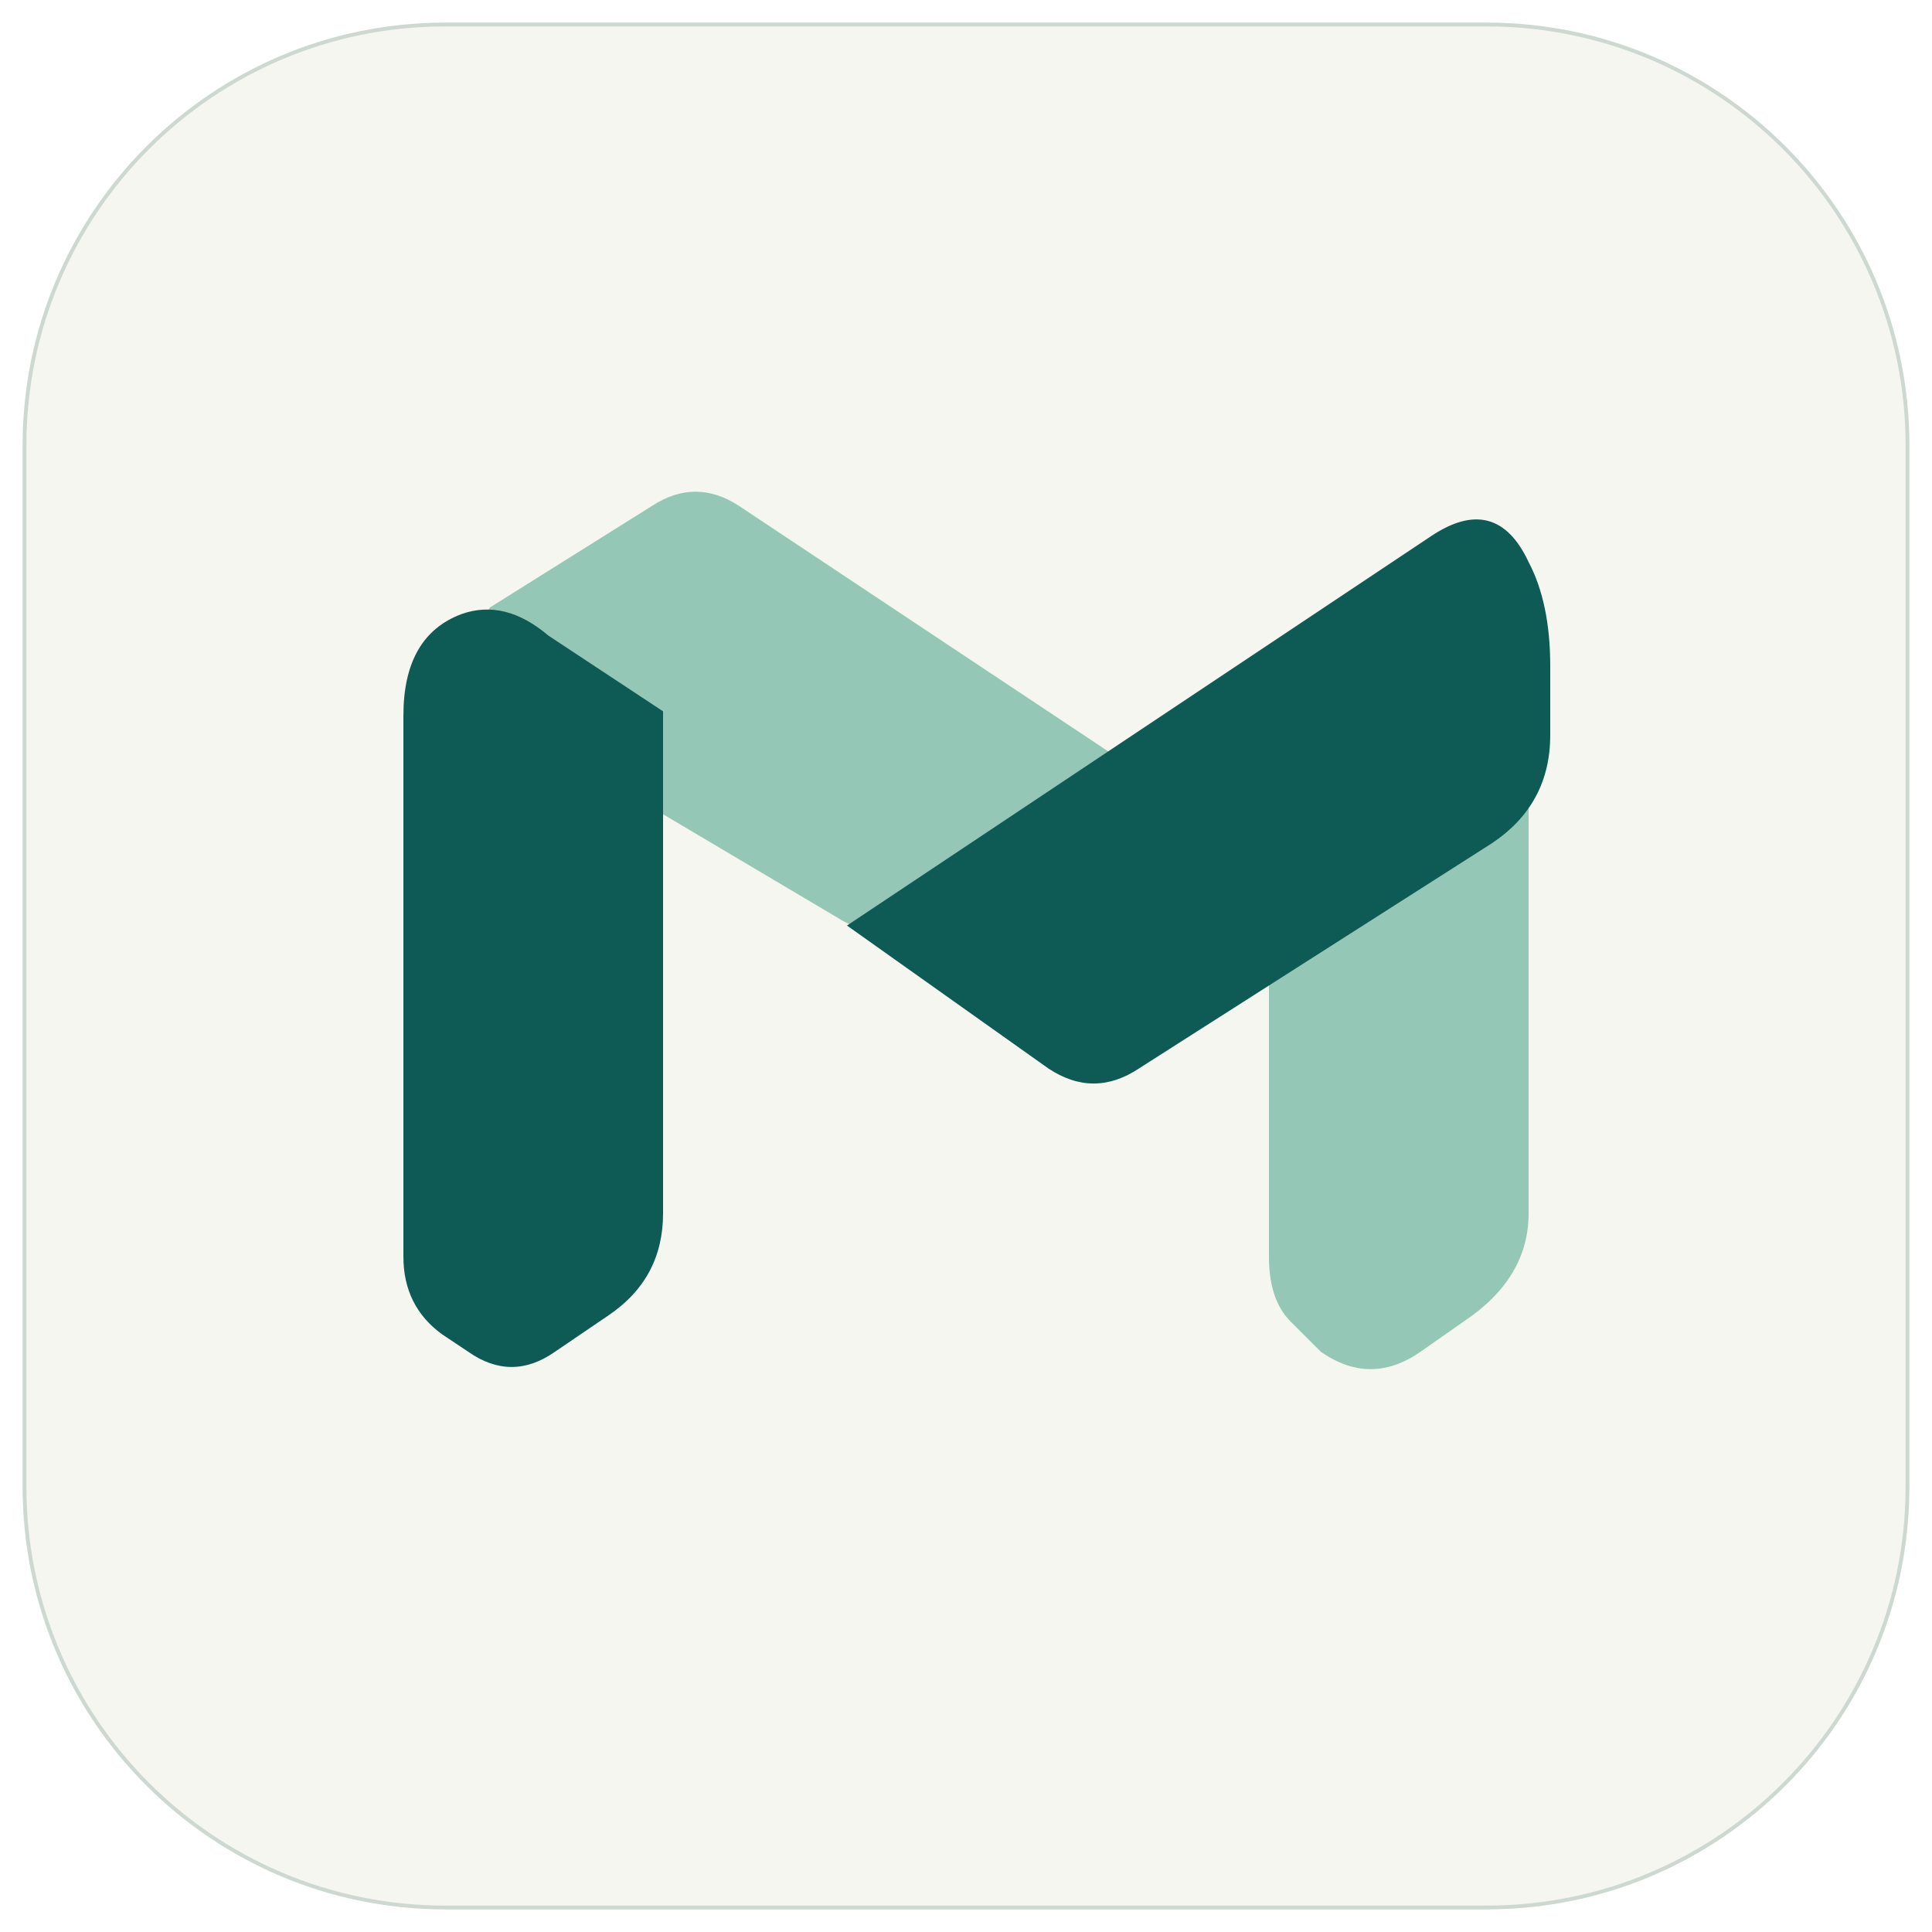
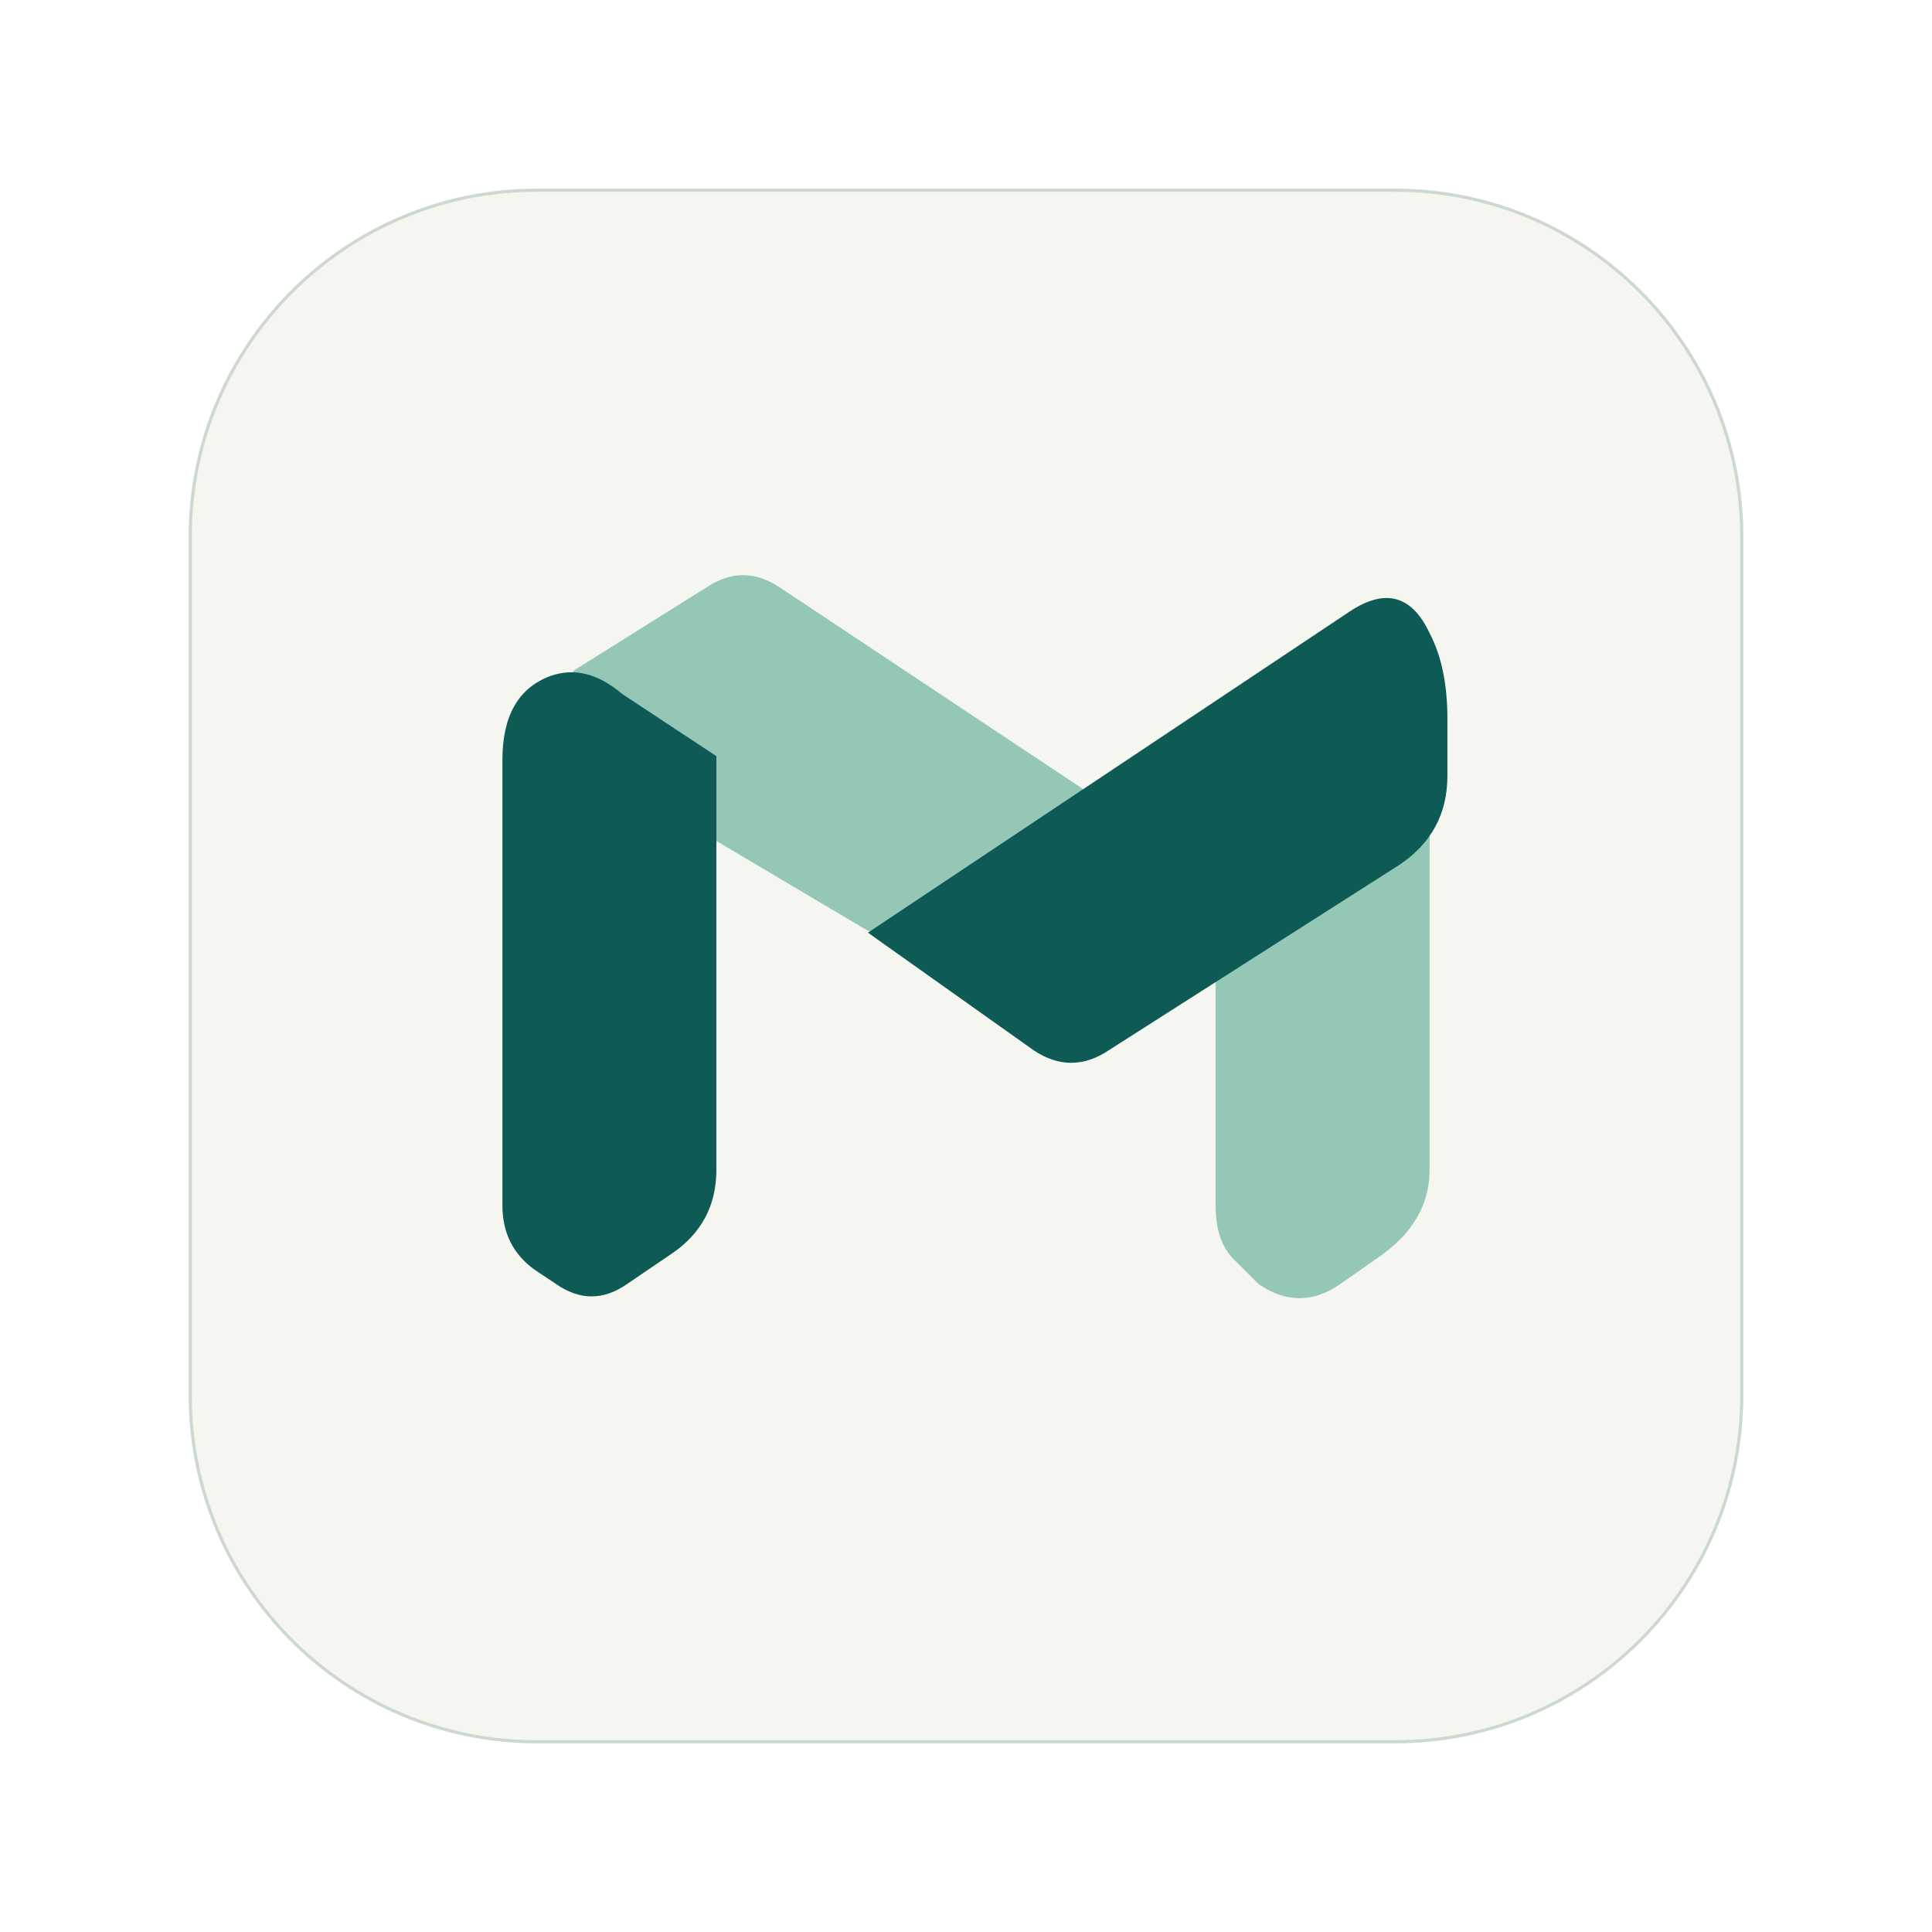
<svg xmlns="http://www.w3.org/2000/svg" viewBox="0 0 1024 1024">
-   <rect x="12" y="12" width="1000" height="1000" rx="224" fill="#f5f6f0" />
-   <rect x="13" y="13" width="998" height="998" rx="223" fill="none" stroke="#cdd8d1" stroke-width="2" />
-   <g transform="translate(145 127) scale(11.46875)">
-     <path class="brand-back brand-right" fill="#94c7b6" d="m47 29 11-7v23q0 3-3 5l-2 1.4q-2.3 1.6-4.6 0L47 50q-1-1-1-3V31Z" />
-     <path class="brand-back brand-fold" fill="#94c7b6" d="m10 17 7.5-4.7q2-1.3 4 0L40 24.6 30 31.3q-2 1.3-4 0L12 23q-4-2.7-2-6Z" />
-     <path class="brand-front brand-left" fill="#0e5a54" d="M6 22q0-3.7 2.7-4.7 2-.7 4 1l5.3 3.5V45q0 3-2.5 4.7L13 51.4q-2 1.4-4 0l-1.2-.8Q6 49.3 6 47Z" />
-     <path class="brand-front brand-cross" fill="#0e5a54" d="m26.5 31.7 27-18q3-2 4.5 1.2 1 1.9 1 4.8v3.2q0 3.2-2.7 5L40 38.3q-2.1 1.4-4.2 0Z" />
+   <g transform="translate(90.112 90.112) scale(0.824)">
+     <rect x="12" y="12" width="1000" height="1000" rx="224" fill="#f5f6f0" />
+     <rect x="13" y="13" width="998" height="998" rx="223" fill="none" stroke="#cdd8d1" stroke-width="2" />
+     <g transform="translate(145 127) scale(11.46875)">
+       <path class="brand-back brand-right" fill="#94c7b6" d="m47 29 11-7v23q0 3-3 5l-2 1.4q-2.3 1.6-4.6 0L47 50q-1-1-1-3V31Z" />
+       <path class="brand-back brand-fold" fill="#94c7b6" d="m10 17 7.5-4.7q2-1.3 4 0L40 24.6 30 31.3q-2 1.3-4 0L12 23q-4-2.7-2-6Z" />
+       <path class="brand-front brand-left" fill="#0e5a54" d="M6 22q0-3.7 2.7-4.7 2-.7 4 1l5.3 3.5V45q0 3-2.5 4.7L13 51.4q-2 1.4-4 0l-1.2-.8Q6 49.3 6 47Z" />
+       <path class="brand-front brand-cross" fill="#0e5a54" d="m26.5 31.7 27-18q3-2 4.5 1.2 1 1.9 1 4.8v3.2q0 3.2-2.7 5L40 38.3q-2.1 1.4-4.2 0Z" />
+     </g>
  </g>
</svg>
